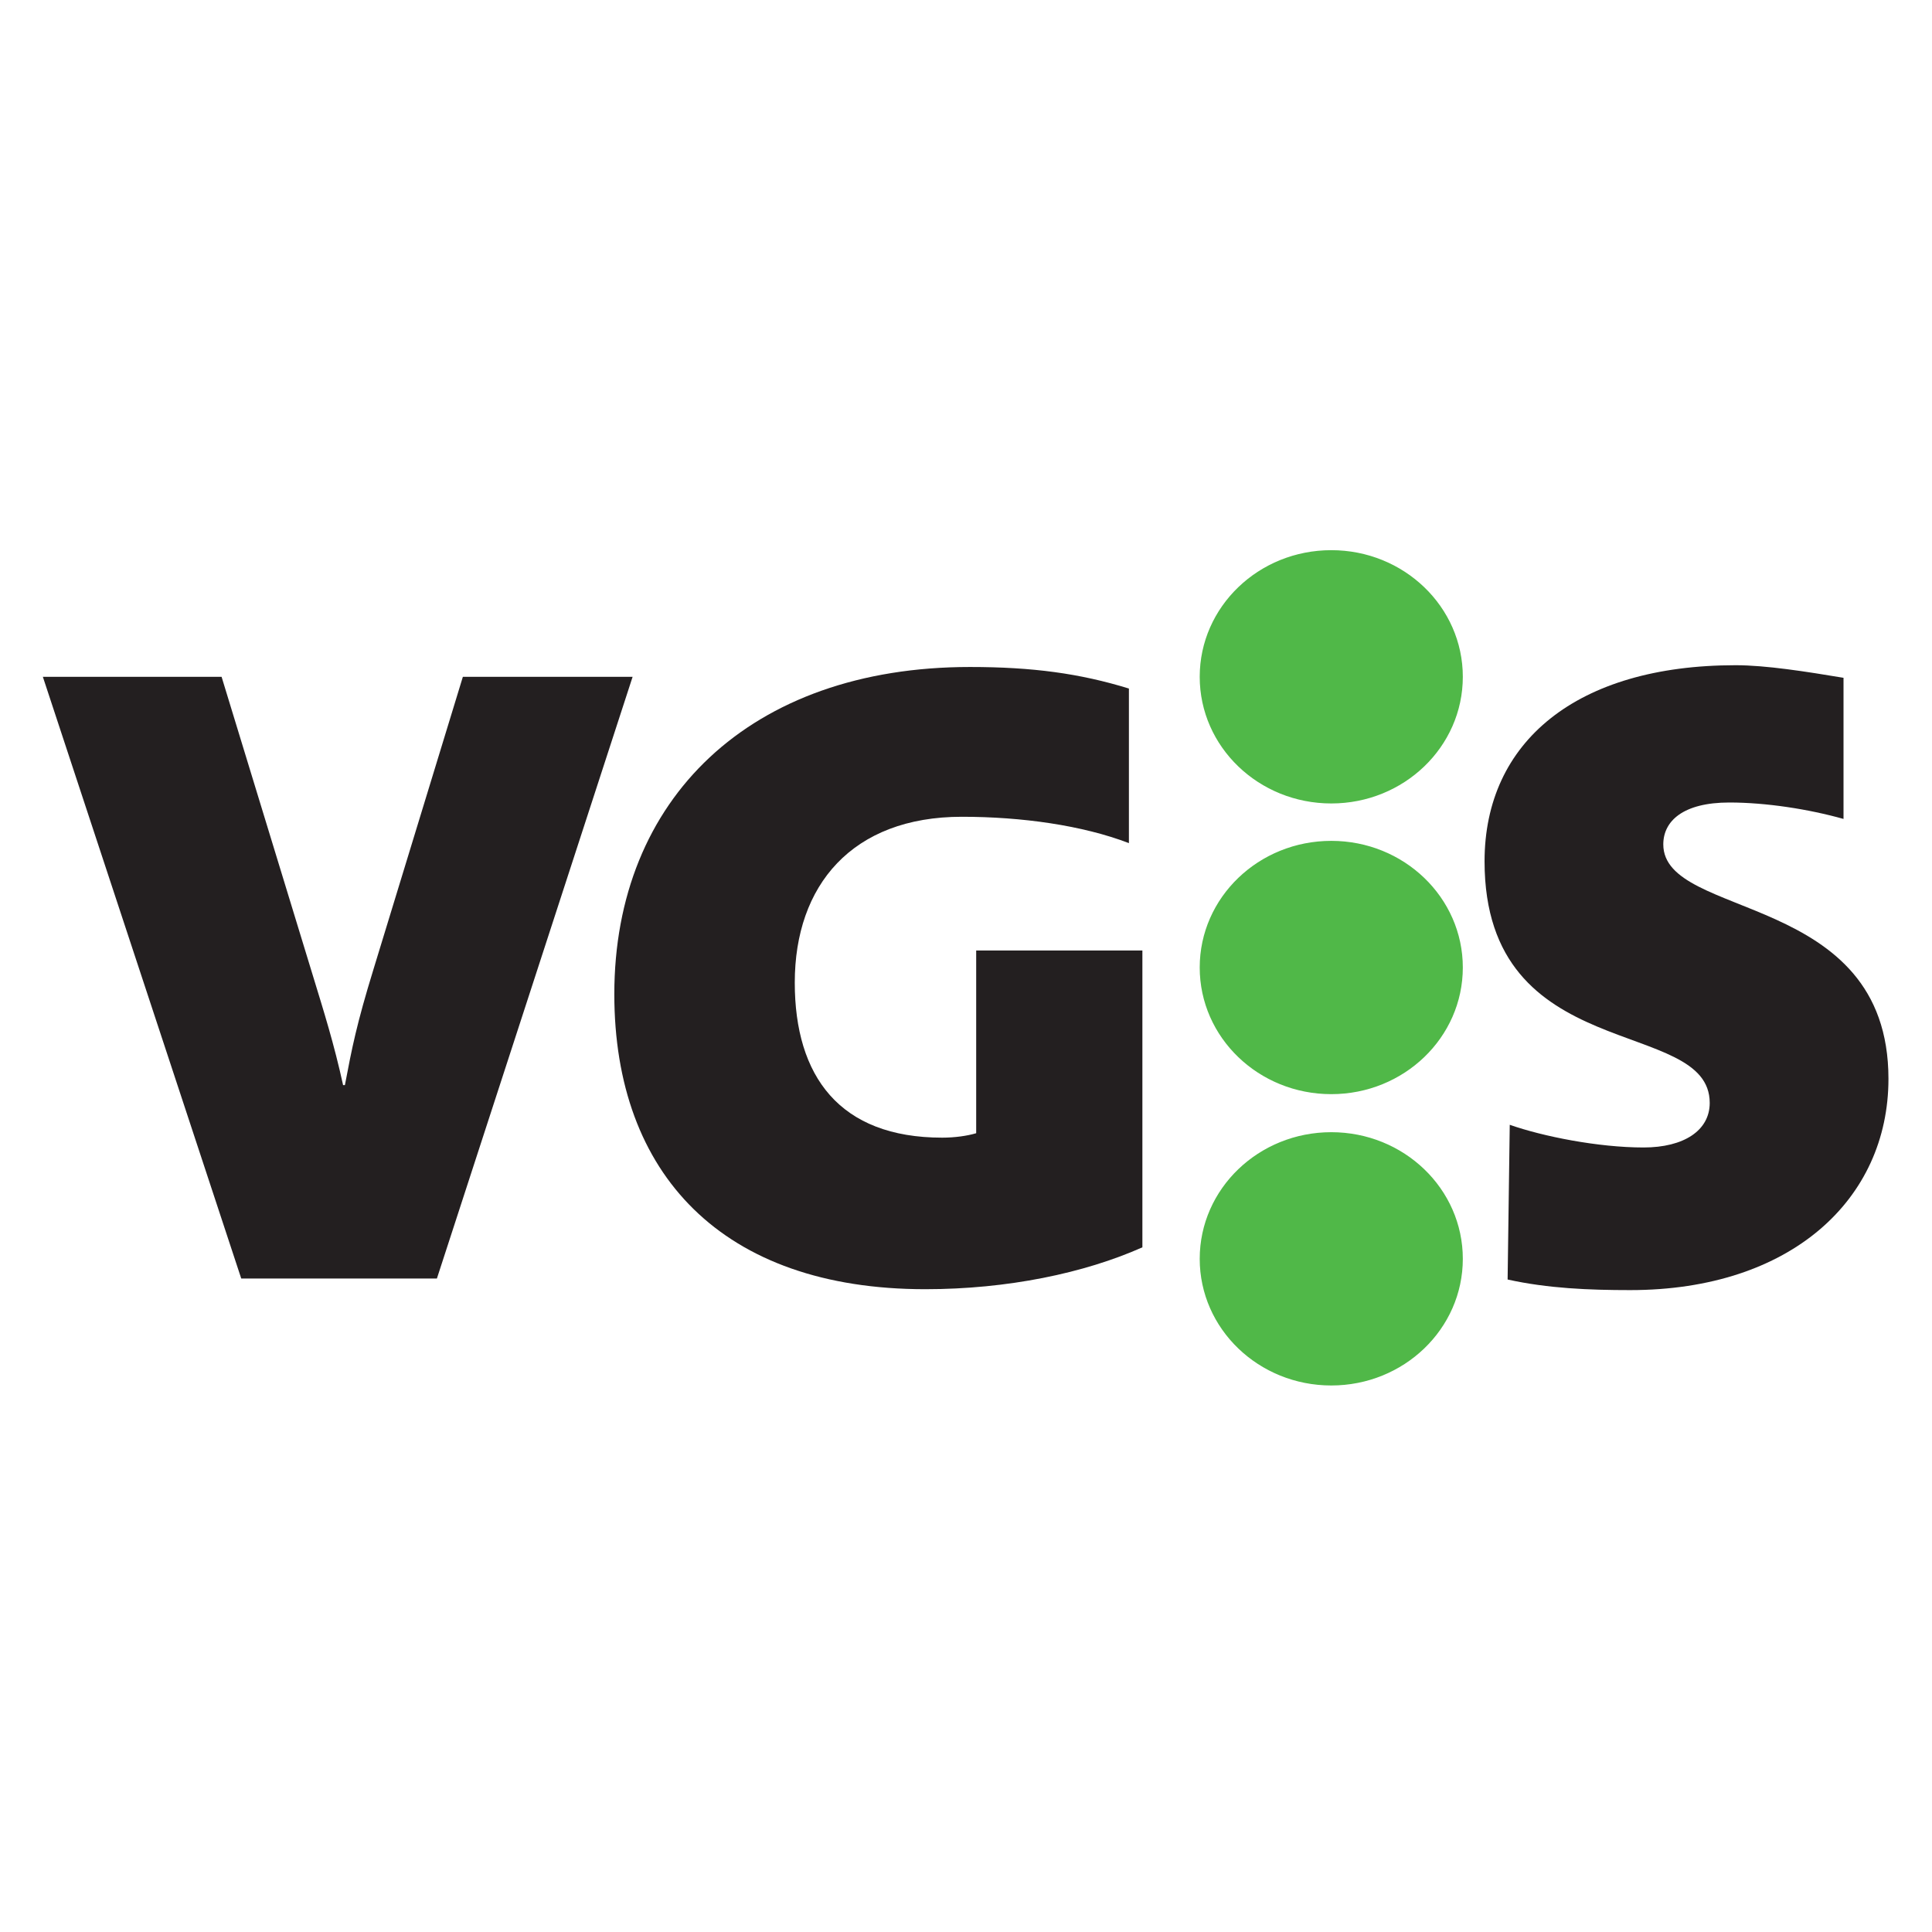
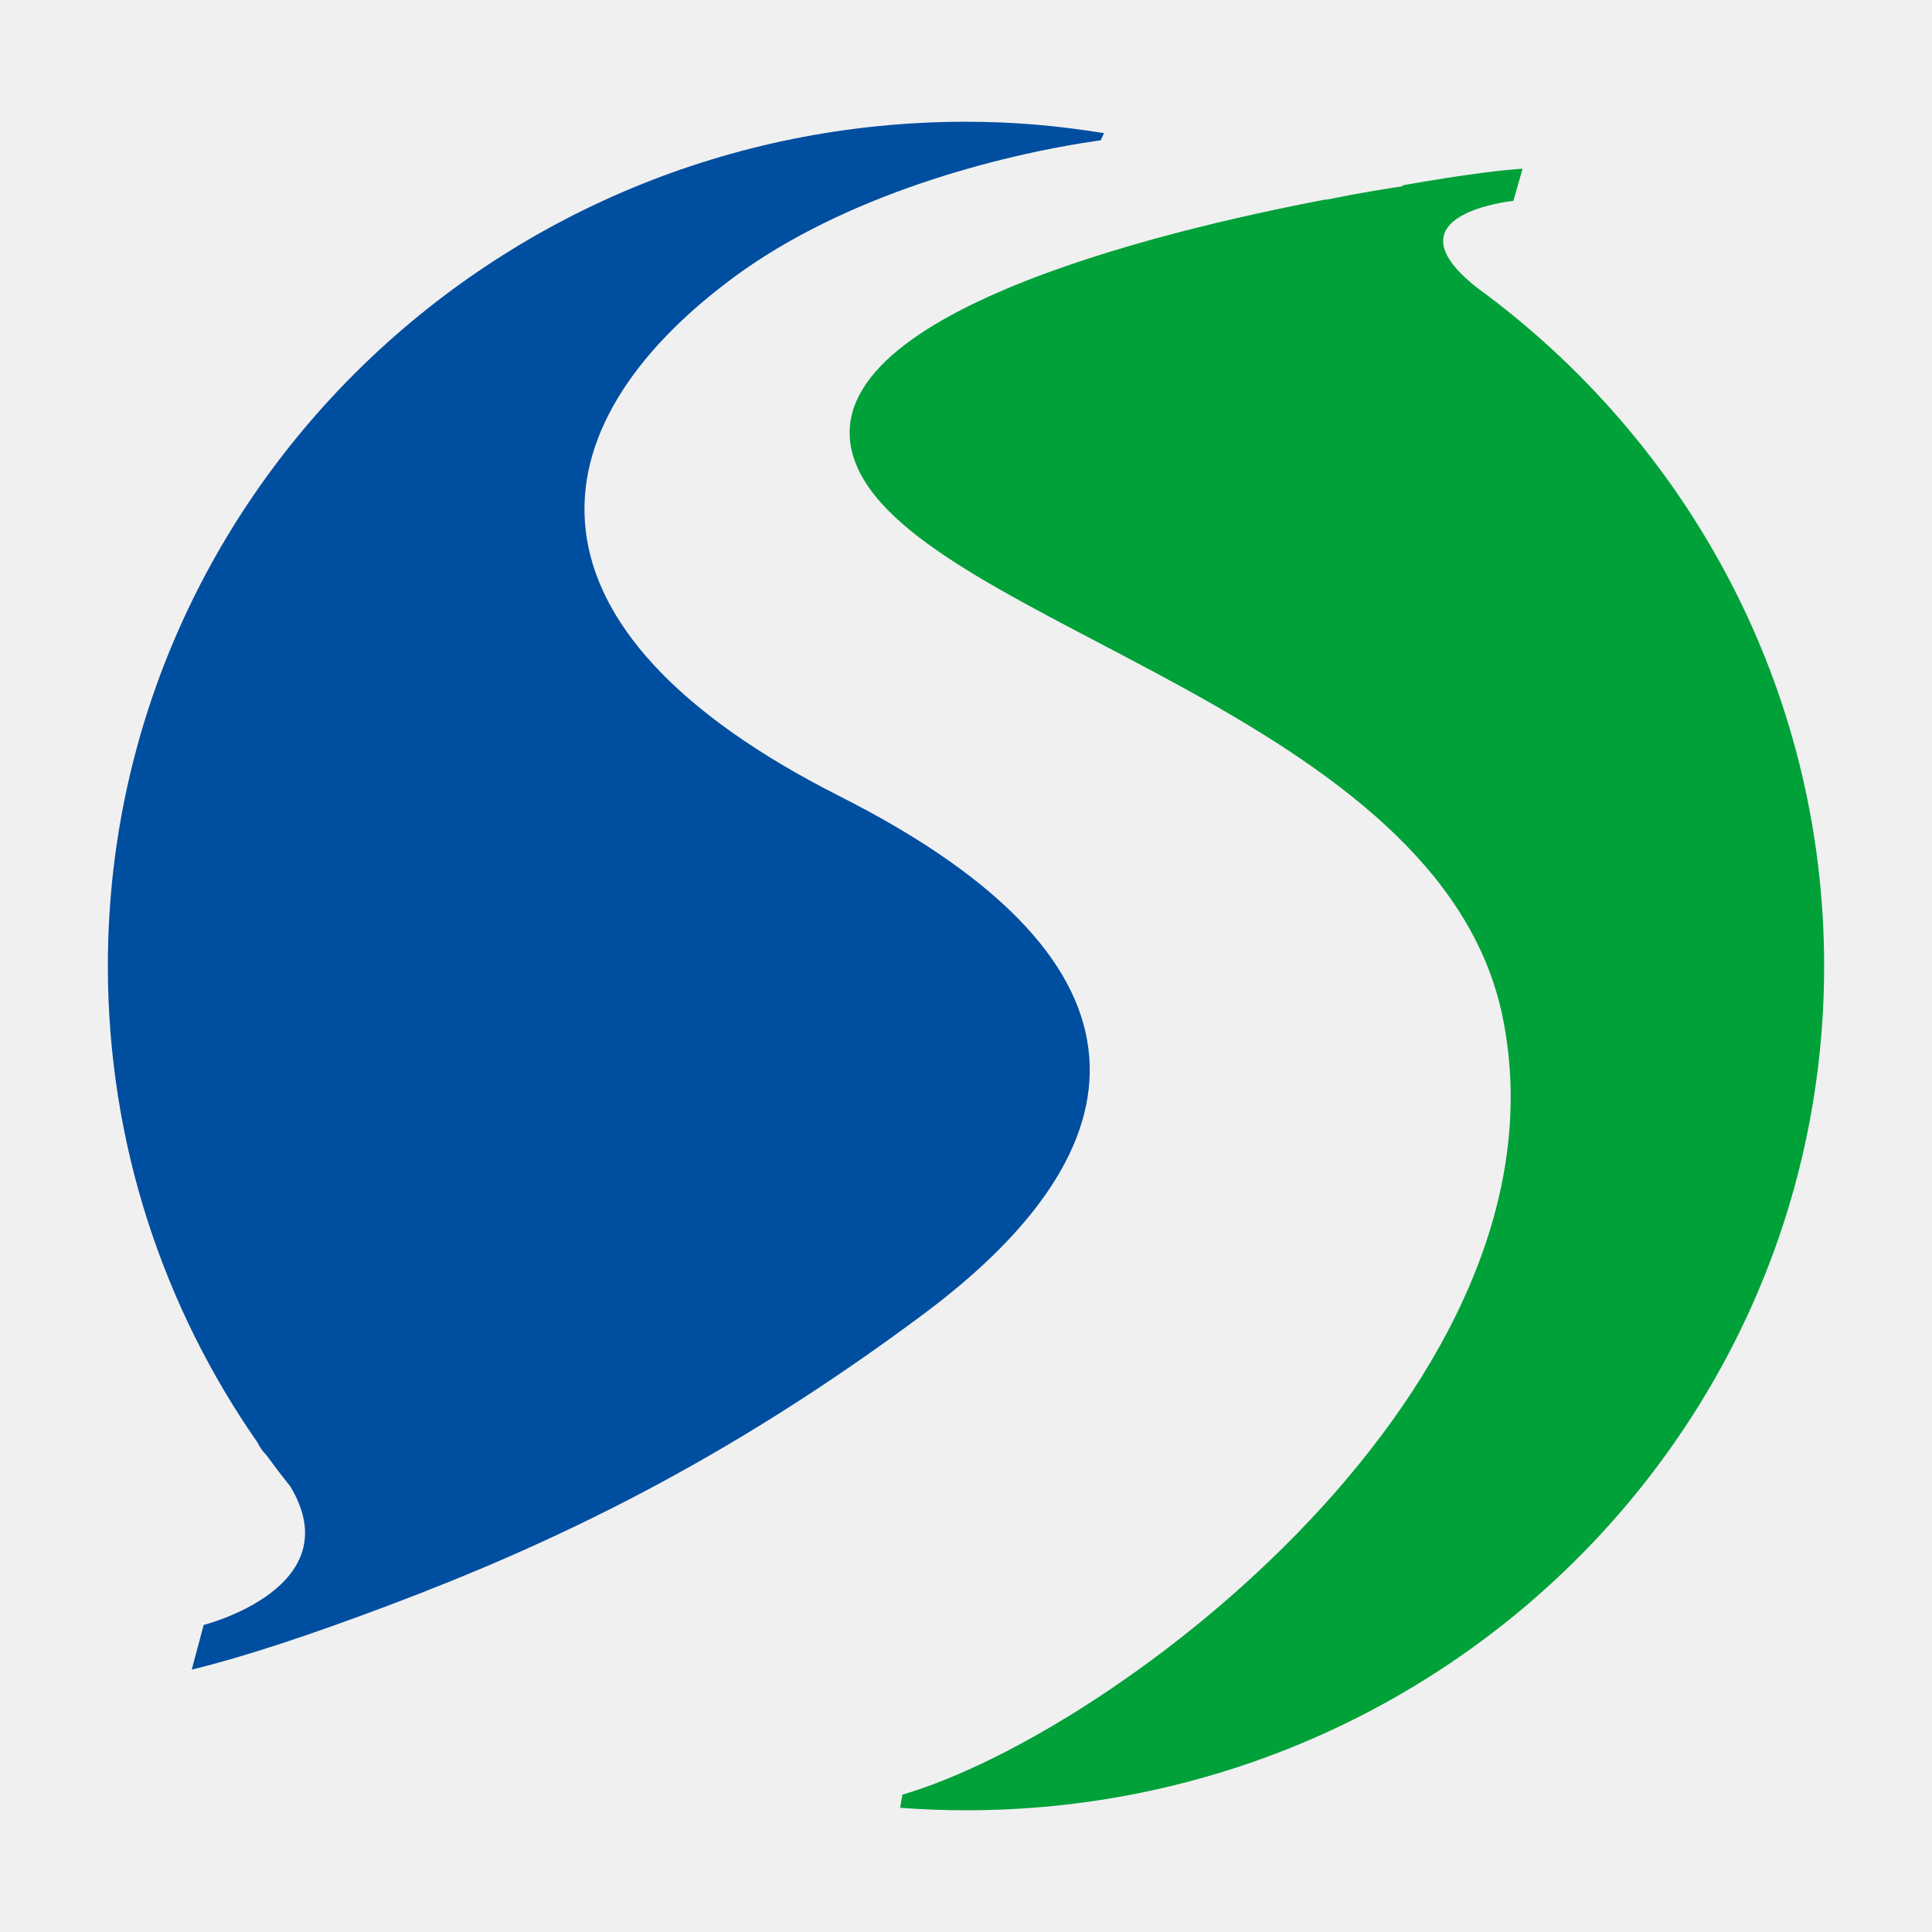
- <svg xmlns="http://www.w3.org/2000/svg" width="96" height="96" viewBox="0 0 96 96" id="svg4136" version="1.1">
-   <defs id="defs4138">
-     <clipPath id="clipPath3470" clipPathUnits="userSpaceOnUse">
-       <path id="path3472" d="m 0,0 937.559,0 0,841.89 L 0,841.89 0,0 Z" />
-     </clipPath>
-     <clipPath id="clipPath3506" clipPathUnits="userSpaceOnUse">
-       <path id="path3508" d="m 1119.766,4.513 39.711,0 0,26.33 -39.711,0 0,-26.33 z" />
+ <svg xmlns="http://www.w3.org/2000/svg" id="svg4416" height="64" width="64" version="1.0">
+   <defs id="defs4418">
+     <clipPath id="clipPath2546">
+       <path id="path2548" d="M 404.571,44.129 H 513.156 V 73.494 H 404.571 Z" />
    </clipPath>
  </defs>
-   <g id="layer1" transform="translate(0,-956.3622)">
-     <rect style="fill:#ffffff;fill-opacity:1;stroke:#01ffff;stroke-width:0;stroke-linecap:butt;stroke-linejoin:miter;stroke-miterlimit:0;stroke-dasharray:none;stroke-opacity:1" id="rect4267" width="96" height="96" x="2.3284263e-05" y="956.362" />
-     <g id="g27364" transform="matrix(2.255231,0,0,-2.24987,31.43396,989.9927)">
-       <path d="m 0,0 -3.74,0 -1.969,-6.458 c -0.374,-1.22 -0.473,-1.732 -0.63,-2.559 l -0.04,0 c -0.197,0.906 -0.433,1.654 -0.649,2.363 L -9.056,0 l -3.938,0 4.371,-13.289 4.311,0 L 0,0" style="fill:#231f20;fill-opacity:1;fill-rule:nonzero;stroke:none" id="path27366" />
-     </g>
-     <g id="g27368" transform="matrix(2.255231,0,0,-2.24987,56.09491,990.5754)">
-       <path d="m 0,0 c -1.083,0.334 -2.124,0.476 -3.503,0.476 -4.843,0 -7.835,-2.914 -7.835,-7.226 0,-3.976 2.382,-6.516 6.851,-6.516 1.811,0 3.504,0.354 4.784,0.925 l 0,6.556 -3.662,0 0,-4.036 c -0.197,-0.059 -0.472,-0.098 -0.748,-0.098 -2.264,0 -3.249,1.358 -3.249,3.425 0,2.146 1.261,3.662 3.682,3.662 1.319,0 2.656,-0.189 3.68,-0.582 L 0,0" style="fill:#231f20;fill-opacity:1;fill-rule:nonzero;stroke:none" id="path27370" />
-     </g>
-     <g id="g27372" transform="matrix(2.255231,0,0,-2.24987,93.8362,1009.969)">
-       <path d="m 0,0 c 0,4.154 -4.961,3.504 -4.961,5.178 0,0.512 0.432,0.925 1.456,0.925 0.807,0 1.747,-0.146 2.515,-0.363 l 0,3.117 c -0.827,0.138 -1.708,0.278 -2.377,0.278 -3.504,0 -5.532,-1.693 -5.532,-4.331 0,-4.548 4.961,-3.406 4.961,-5.336 0,-0.61 -0.571,-0.984 -1.457,-0.984 -1.004,0 -2.221,0.245 -2.949,0.501 L -8.391,-4.432 C -7.505,-4.629 -6.596,-4.666 -5.69,-4.666 -2.146,-4.666 0,-2.658 0,0" style="fill:#231f20;fill-opacity:1;fill-rule:nonzero;stroke:none" id="path27374" />
-     </g>
-     <g id="g27376" transform="matrix(2.255231,0,0,-2.24987,59.87468,1018.913)">
-       <path d="M 0,0 C 0,1.481 1.245,2.681 2.783,2.681 4.32,2.681 5.565,1.481 5.565,0 5.565,-1.481 4.32,-2.681 2.783,-2.681 1.245,-2.681 0,-1.481 0,0 Z" style="fill:#50b848;fill-opacity:1;fill-rule:nonzero;stroke:#50b848;stroke-width:0.232;stroke-linecap:butt;stroke-linejoin:miter;stroke-miterlimit:3.864;stroke-dasharray:none;stroke-opacity:1" id="path27378" />
-     </g>
-     <g id="g27380" transform="matrix(2.255231,0,0,-2.24987,59.87468,989.9927)">
-       <path d="M 0,0 C 0,1.481 1.245,2.681 2.783,2.681 4.32,2.681 5.565,1.481 5.565,0 5.565,-1.481 4.32,-2.681 2.783,-2.681 1.245,-2.681 0,-1.481 0,0 Z" style="fill:#50b848;fill-opacity:1;fill-rule:nonzero;stroke:#50b848;stroke-width:0.232;stroke-linecap:butt;stroke-linejoin:miter;stroke-miterlimit:3.864;stroke-dasharray:none;stroke-opacity:1" id="path27382" />
-     </g>
-     <g id="g27384" transform="matrix(2.255231,0,0,-2.24987,59.87468,1004.437)">
-       <path d="M 0,0 C 0,1.481 1.245,2.681 2.783,2.681 4.32,2.681 5.565,1.481 5.565,0 5.565,-1.481 4.32,-2.681 2.783,-2.681 1.245,-2.681 0,-1.481 0,0 Z" style="fill:#50b848;fill-opacity:1;fill-rule:nonzero;stroke:#50b848;stroke-width:0.232;stroke-linecap:butt;stroke-linejoin:miter;stroke-miterlimit:3.864;stroke-dasharray:none;stroke-opacity:1" id="path27386" />
-     </g>
-   </g>
+   <path style="fill:#004e9f;fill-opacity:1;fill-rule:nonzero;stroke:none;stroke-width:1.978" id="path2698" d="m 6.747,53.828 c 0,0 4.879,-1.228 2.875,-4.58 C 9.352,48.91 9.09,48.566 8.835,48.216 l -0.044,-0.049 C 8.683,48.05 8.598,47.925 8.537,47.795 5.406,43.3 3.573,37.861 3.573,32 c 0,-15.445 12.728,-27.967 28.428,-27.967 1.59,0 3.051,0.131 4.57,0.378 L 36.464,4.646 C 33.003,5.138 27.959,6.491 24.32,9.176 17.576,14.158 16.777,20.799 27.82,26.379 c 11.041,5.581 10.056,11.709 2.81,17.124 -6.662,4.978 -12.443,7.679 -17.782,9.688 -2.642,0.995 -4.839,1.717 -6.496,2.116 z" />
+   <path style="fill:#00a139;fill-opacity:1;fill-rule:nonzero;stroke:none;stroke-width:1.978" id="path2702" d="m 43.928,6.606 0.016,0.008 c 0.301,-0.061 0.587,-0.117 0.864,-0.17 1.044,-0.186 1.687,-0.279 1.687,-0.279 l -0.071,-0.02 c 2.28,-0.403 3.449,-0.52 4.014,-0.556 L 50.132,6.654 c 0,0 -4.278,0.433 -1.23,2.856 6.993,5.096 11.525,13.272 11.525,22.491 0,15.445 -12.726,27.967 -28.426,27.967 -0.736,0 -1.463,-0.028 -2.183,-0.083 l 0.075,-0.435 C 37.05,57.355 52.224,45.753 49.78,33.707 47.727,23.586 30.597,20.714 28.376,15.422 26.326,10.532 38.46,7.644 43.928,6.606" />
</svg>
